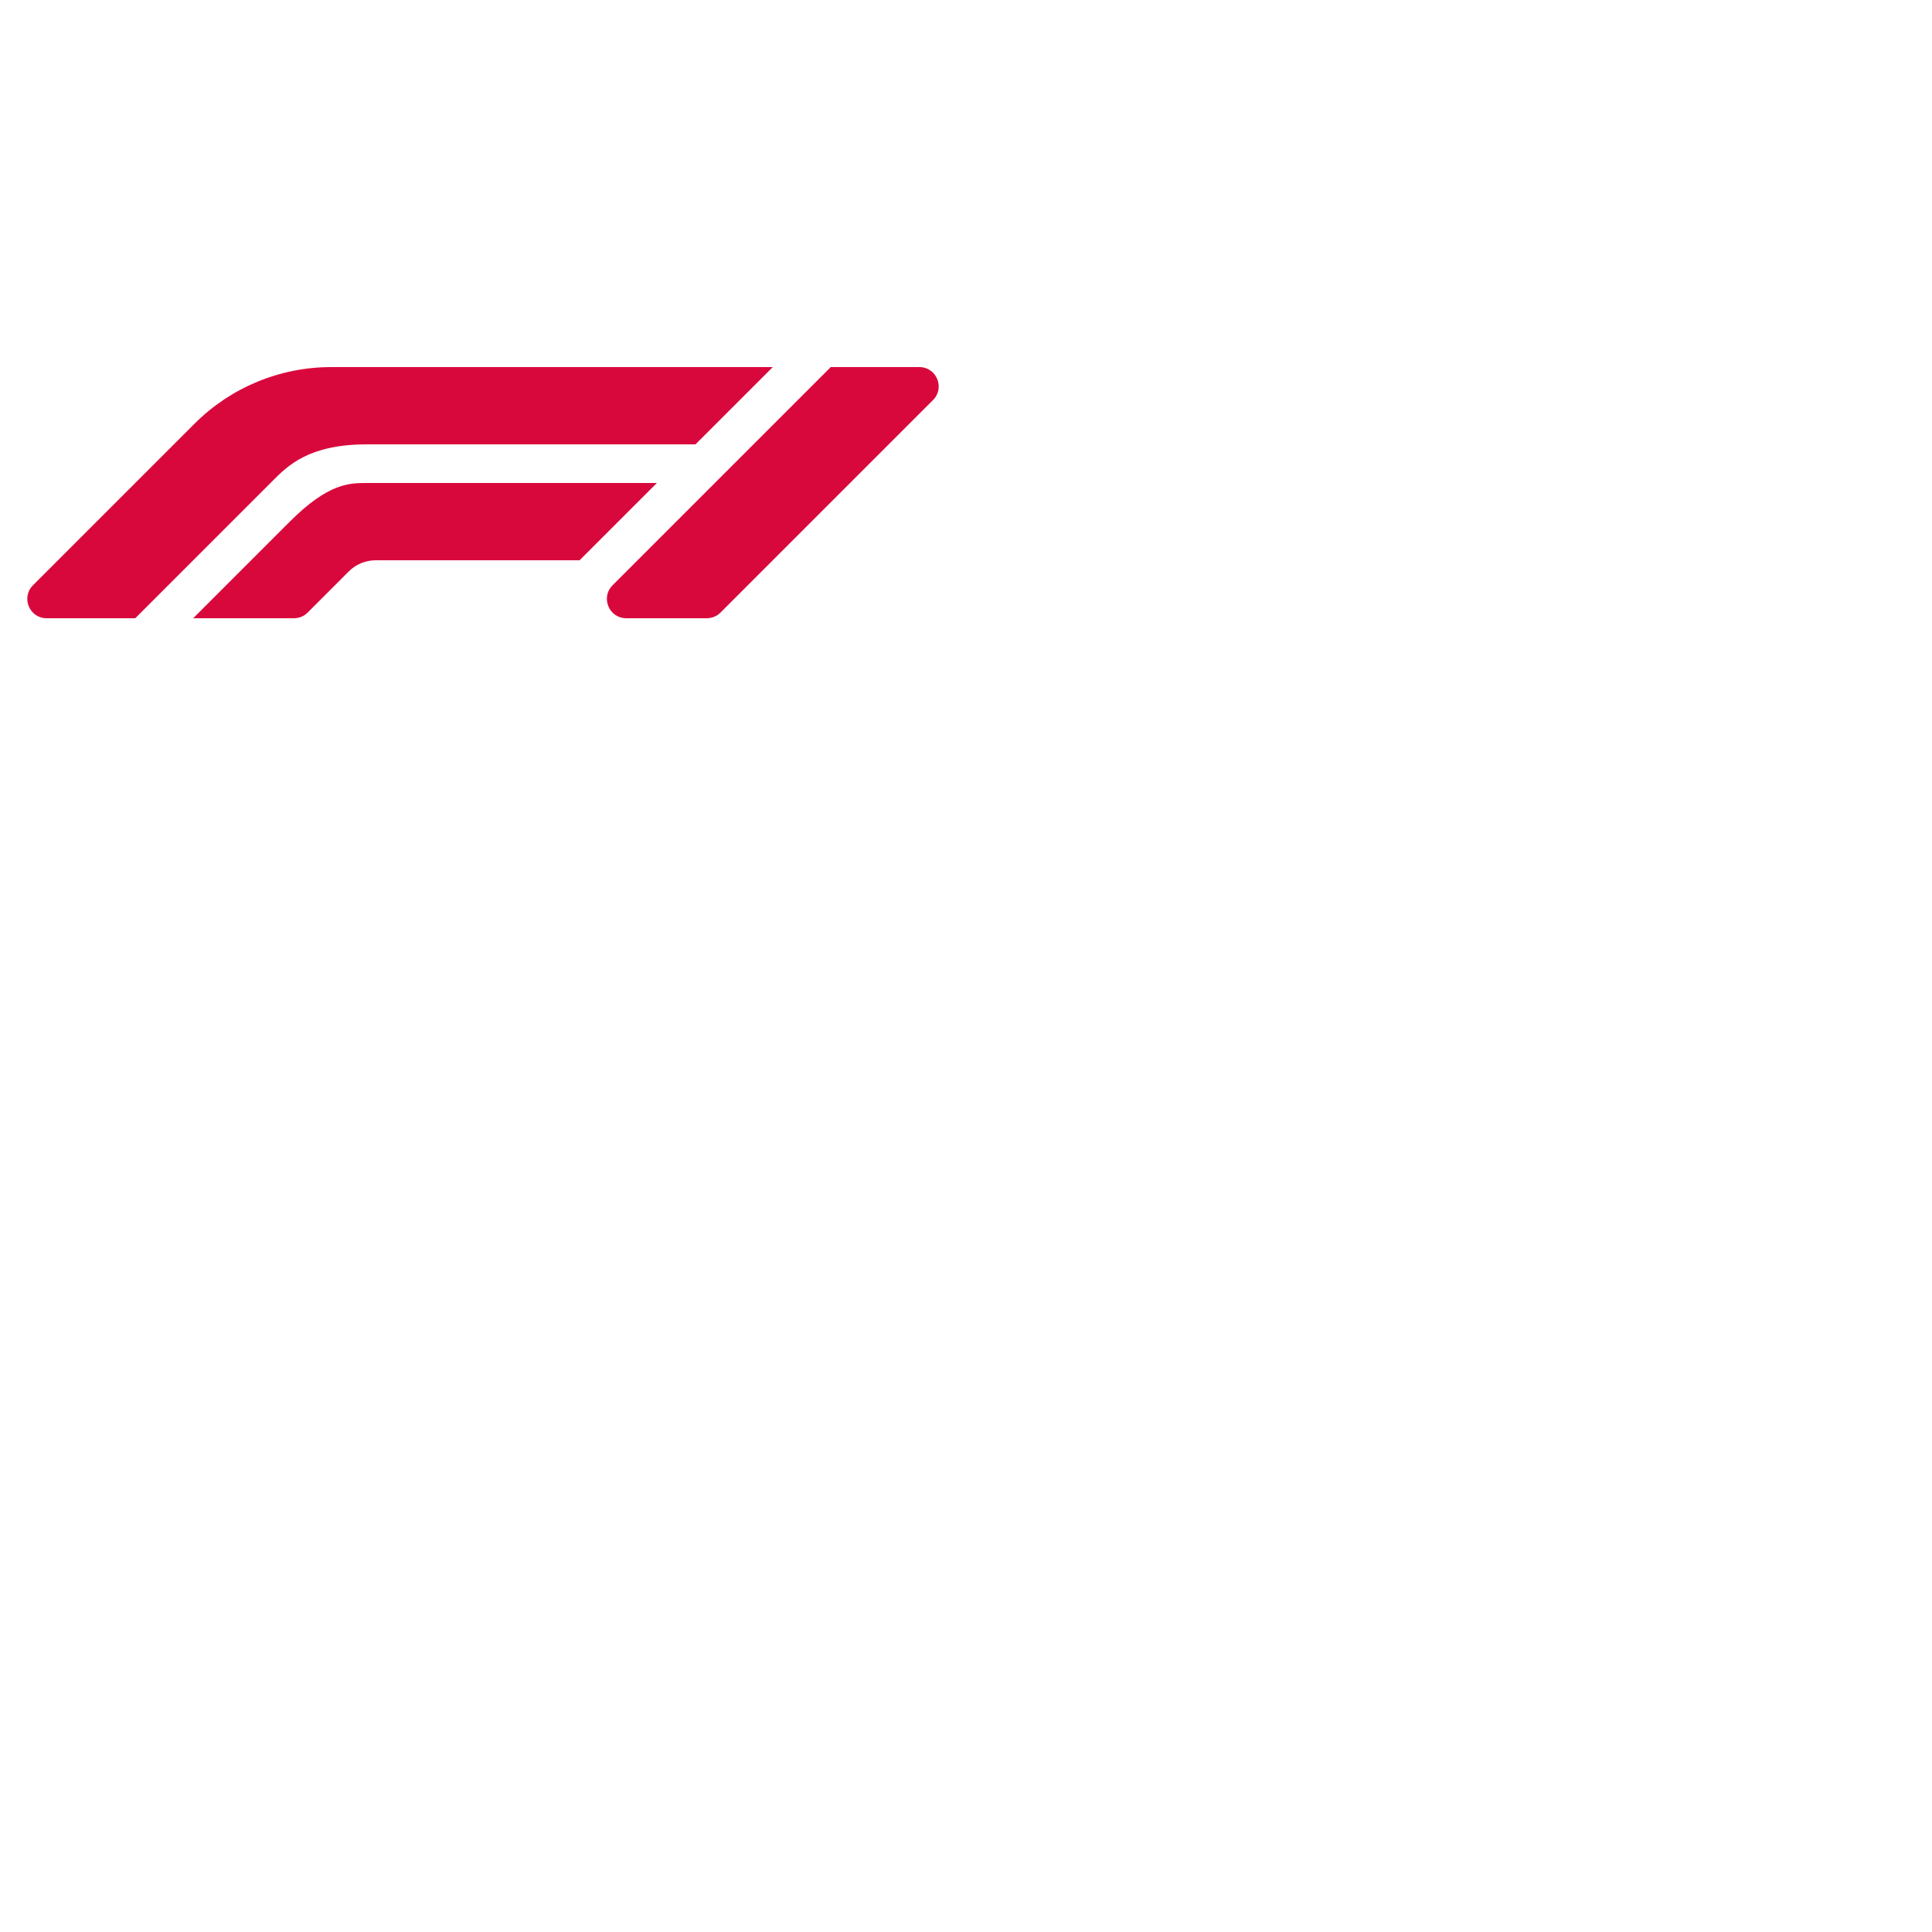
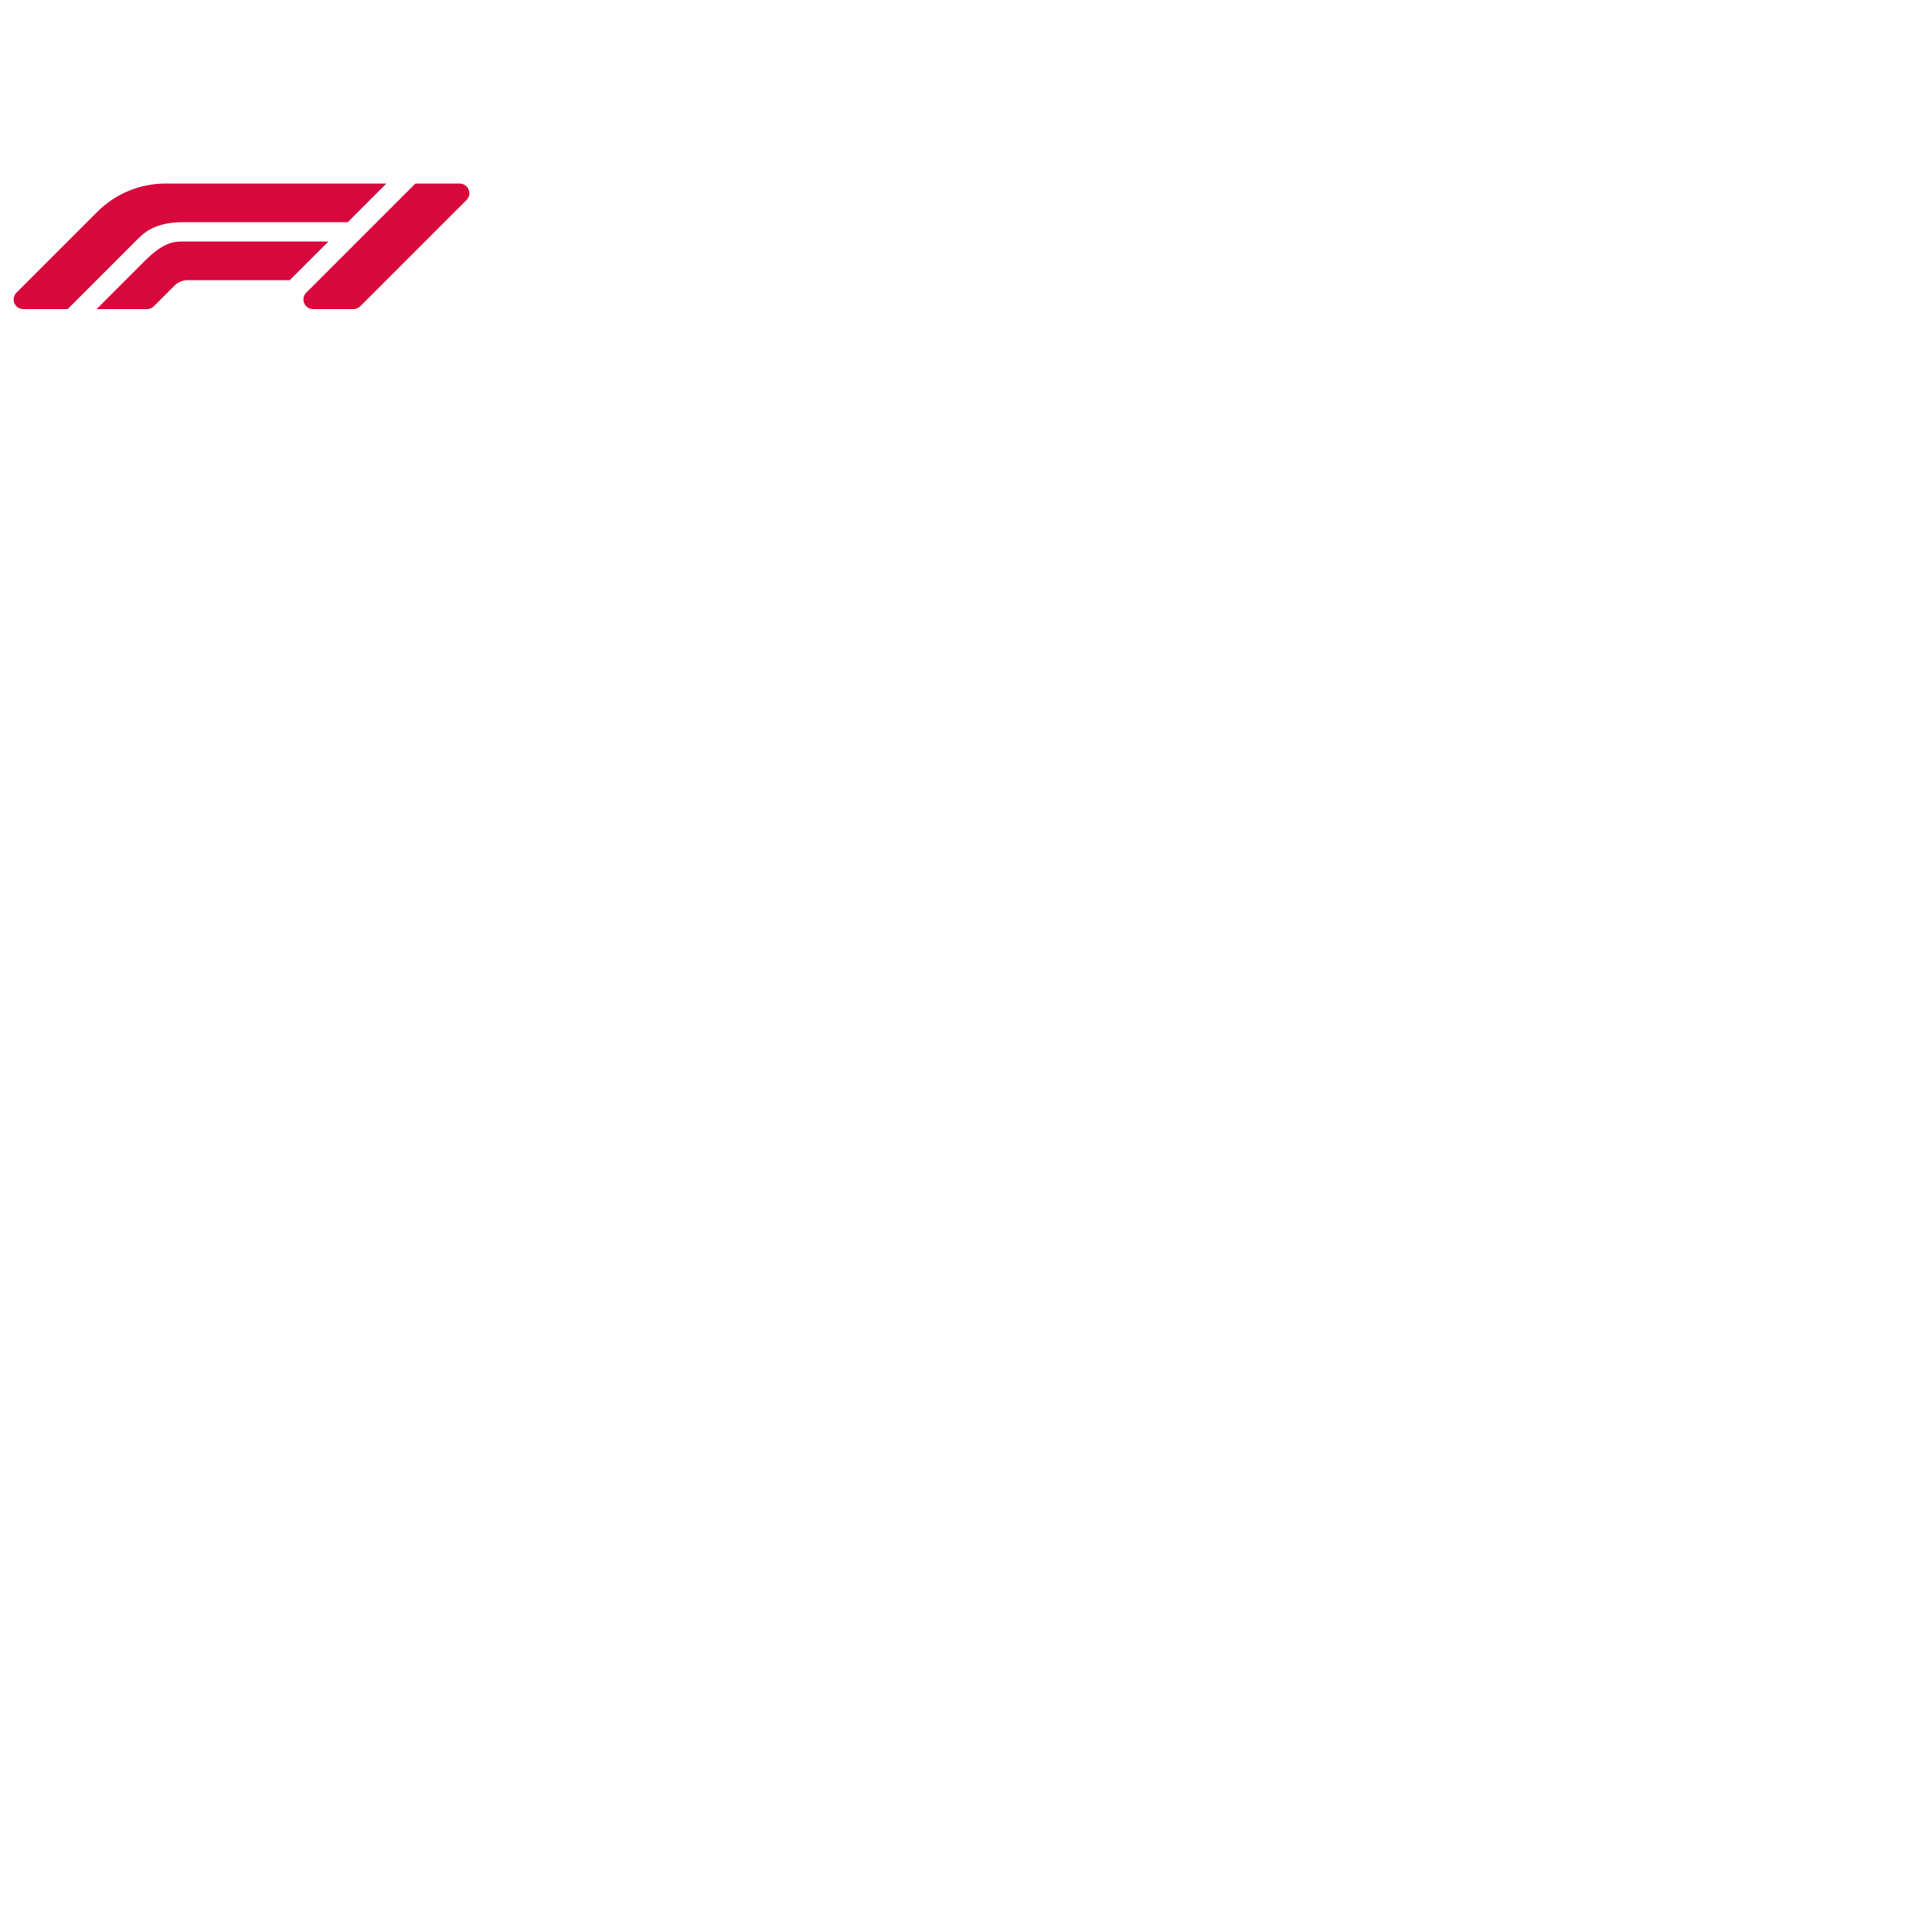
- <svg xmlns="http://www.w3.org/2000/svg" x="0px" y="0px" width="50" height="50" viewBox="0 0 100 100">
+ <svg xmlns="http://www.w3.org/2000/svg" x="0px" y="0px" width="200" height="200" viewBox="0 0 200 200">
  <path fill="#D9083C" d="M 17.141 19 C 14.49 19 11.947 20.053 10.072 21.928 L 1.707 30.293 C 1.077 30.923 1.523 32 2.414 32 L 7 32 L 14.08 24.92 C 14.91 24.08 16 23 19 23 L 36 23 L 40 19 L 17.141 19 z M 43 19 L 31.707 30.293 C 31.077 30.923 31.523 32 32.414 32 L 36.586 32 C 36.851 32 37.105 31.895 37.293 31.707 L 48.293 20.707 C 48.923 20.077 48.477 19 47.586 19 L 43 19 z M 19 25 C 18.08 25 17 25 15 27 L 10 32 L 15.217 32 C 15.482 32 15.736 31.895 15.924 31.707 L 18.039 29.59 C 18.409 29.21 18.919 29 19.449 29 L 30 29 L 34 25 L 19 25 z" />
</svg>
